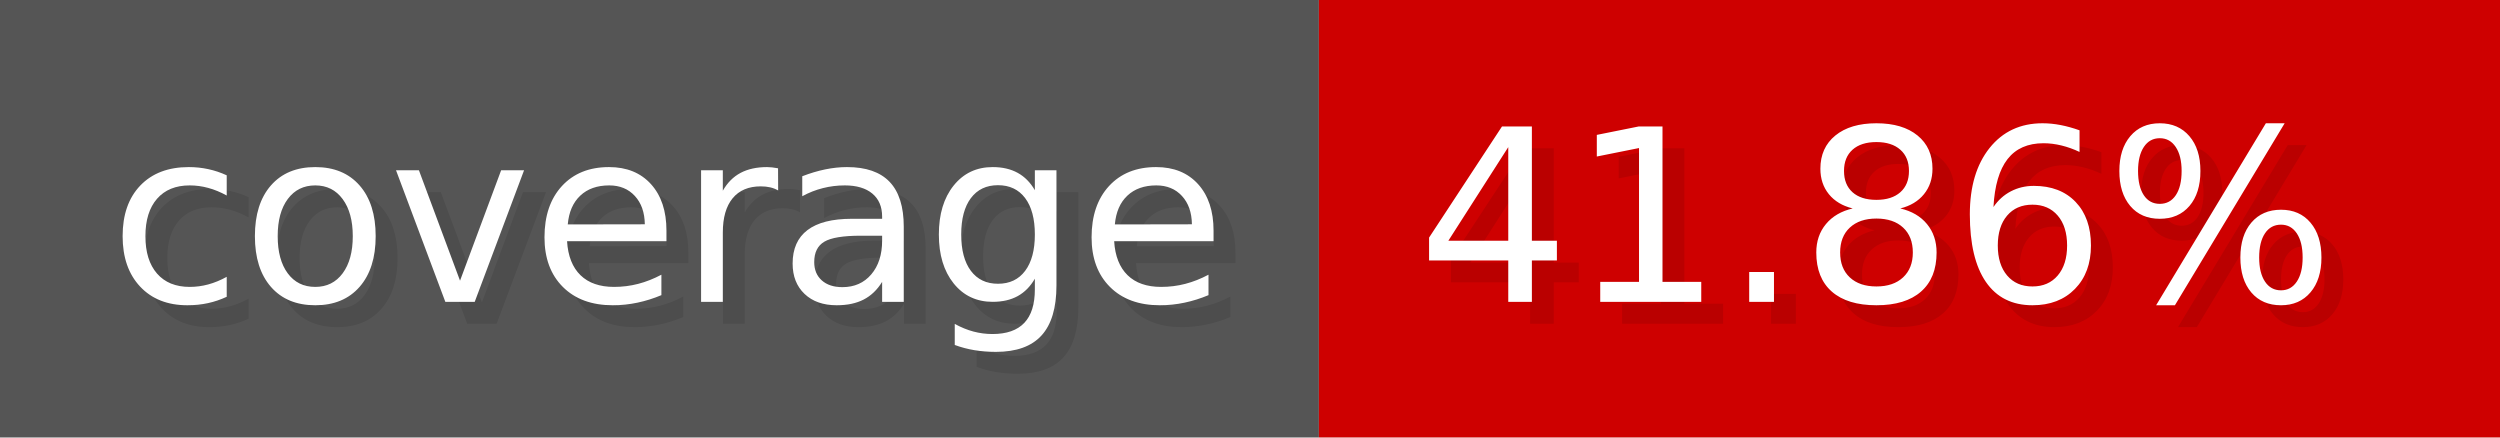
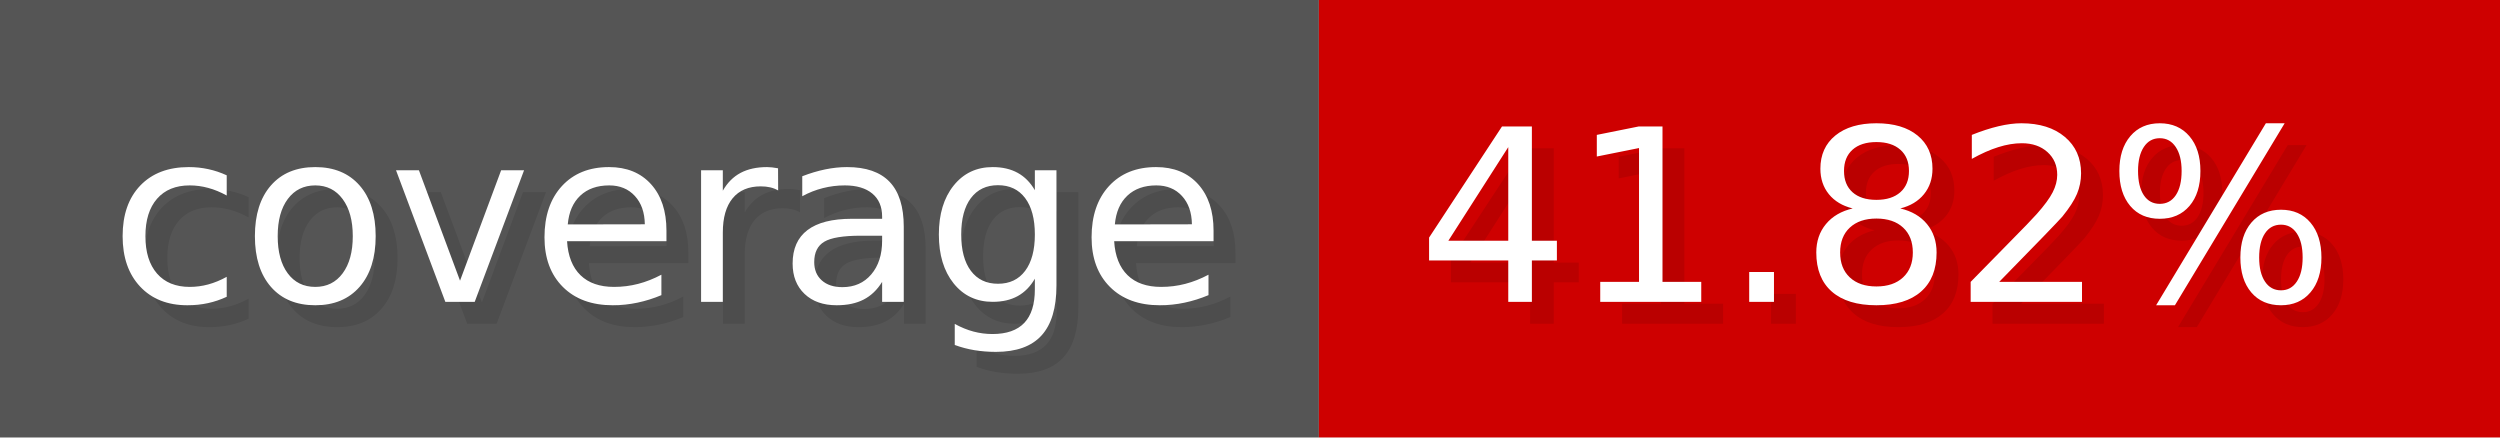
- <svg xmlns="http://www.w3.org/2000/svg" width="114.3" height="20" viewBox="0 0 1143 200" role="img" aria-label="coverage: 41.86%">
+ <svg xmlns="http://www.w3.org/2000/svg" width="114.3" height="20" viewBox="0 0 1143 200" role="img" aria-label="coverage: 41.82%">
  <g>
    <rect fill="#555" width="603" height="200" />
    <rect fill="#ce0000" x="603" width="540" height="200" />
  </g>
  <g aria-hidden="true" fill="#fff" text-anchor="start" font-family="Verdana,DejaVu Sans,sans-serif" font-size="110">
    <text x="60" y="148" textLength="503" fill="#000" opacity="0.1">coverage</text>
    <text x="50" y="138" textLength="503">coverage</text>
-     <text x="658" y="148" textLength="440" fill="#000" opacity="0.1">41.86%</text>
-     <text x="648" y="138" textLength="440">41.86%</text>
+     <text x="658" y="148" textLength="440" fill="#000" opacity="0.1">41.82%</text>
+     <text x="648" y="138" textLength="440">41.82%</text>
  </g>
</svg>
